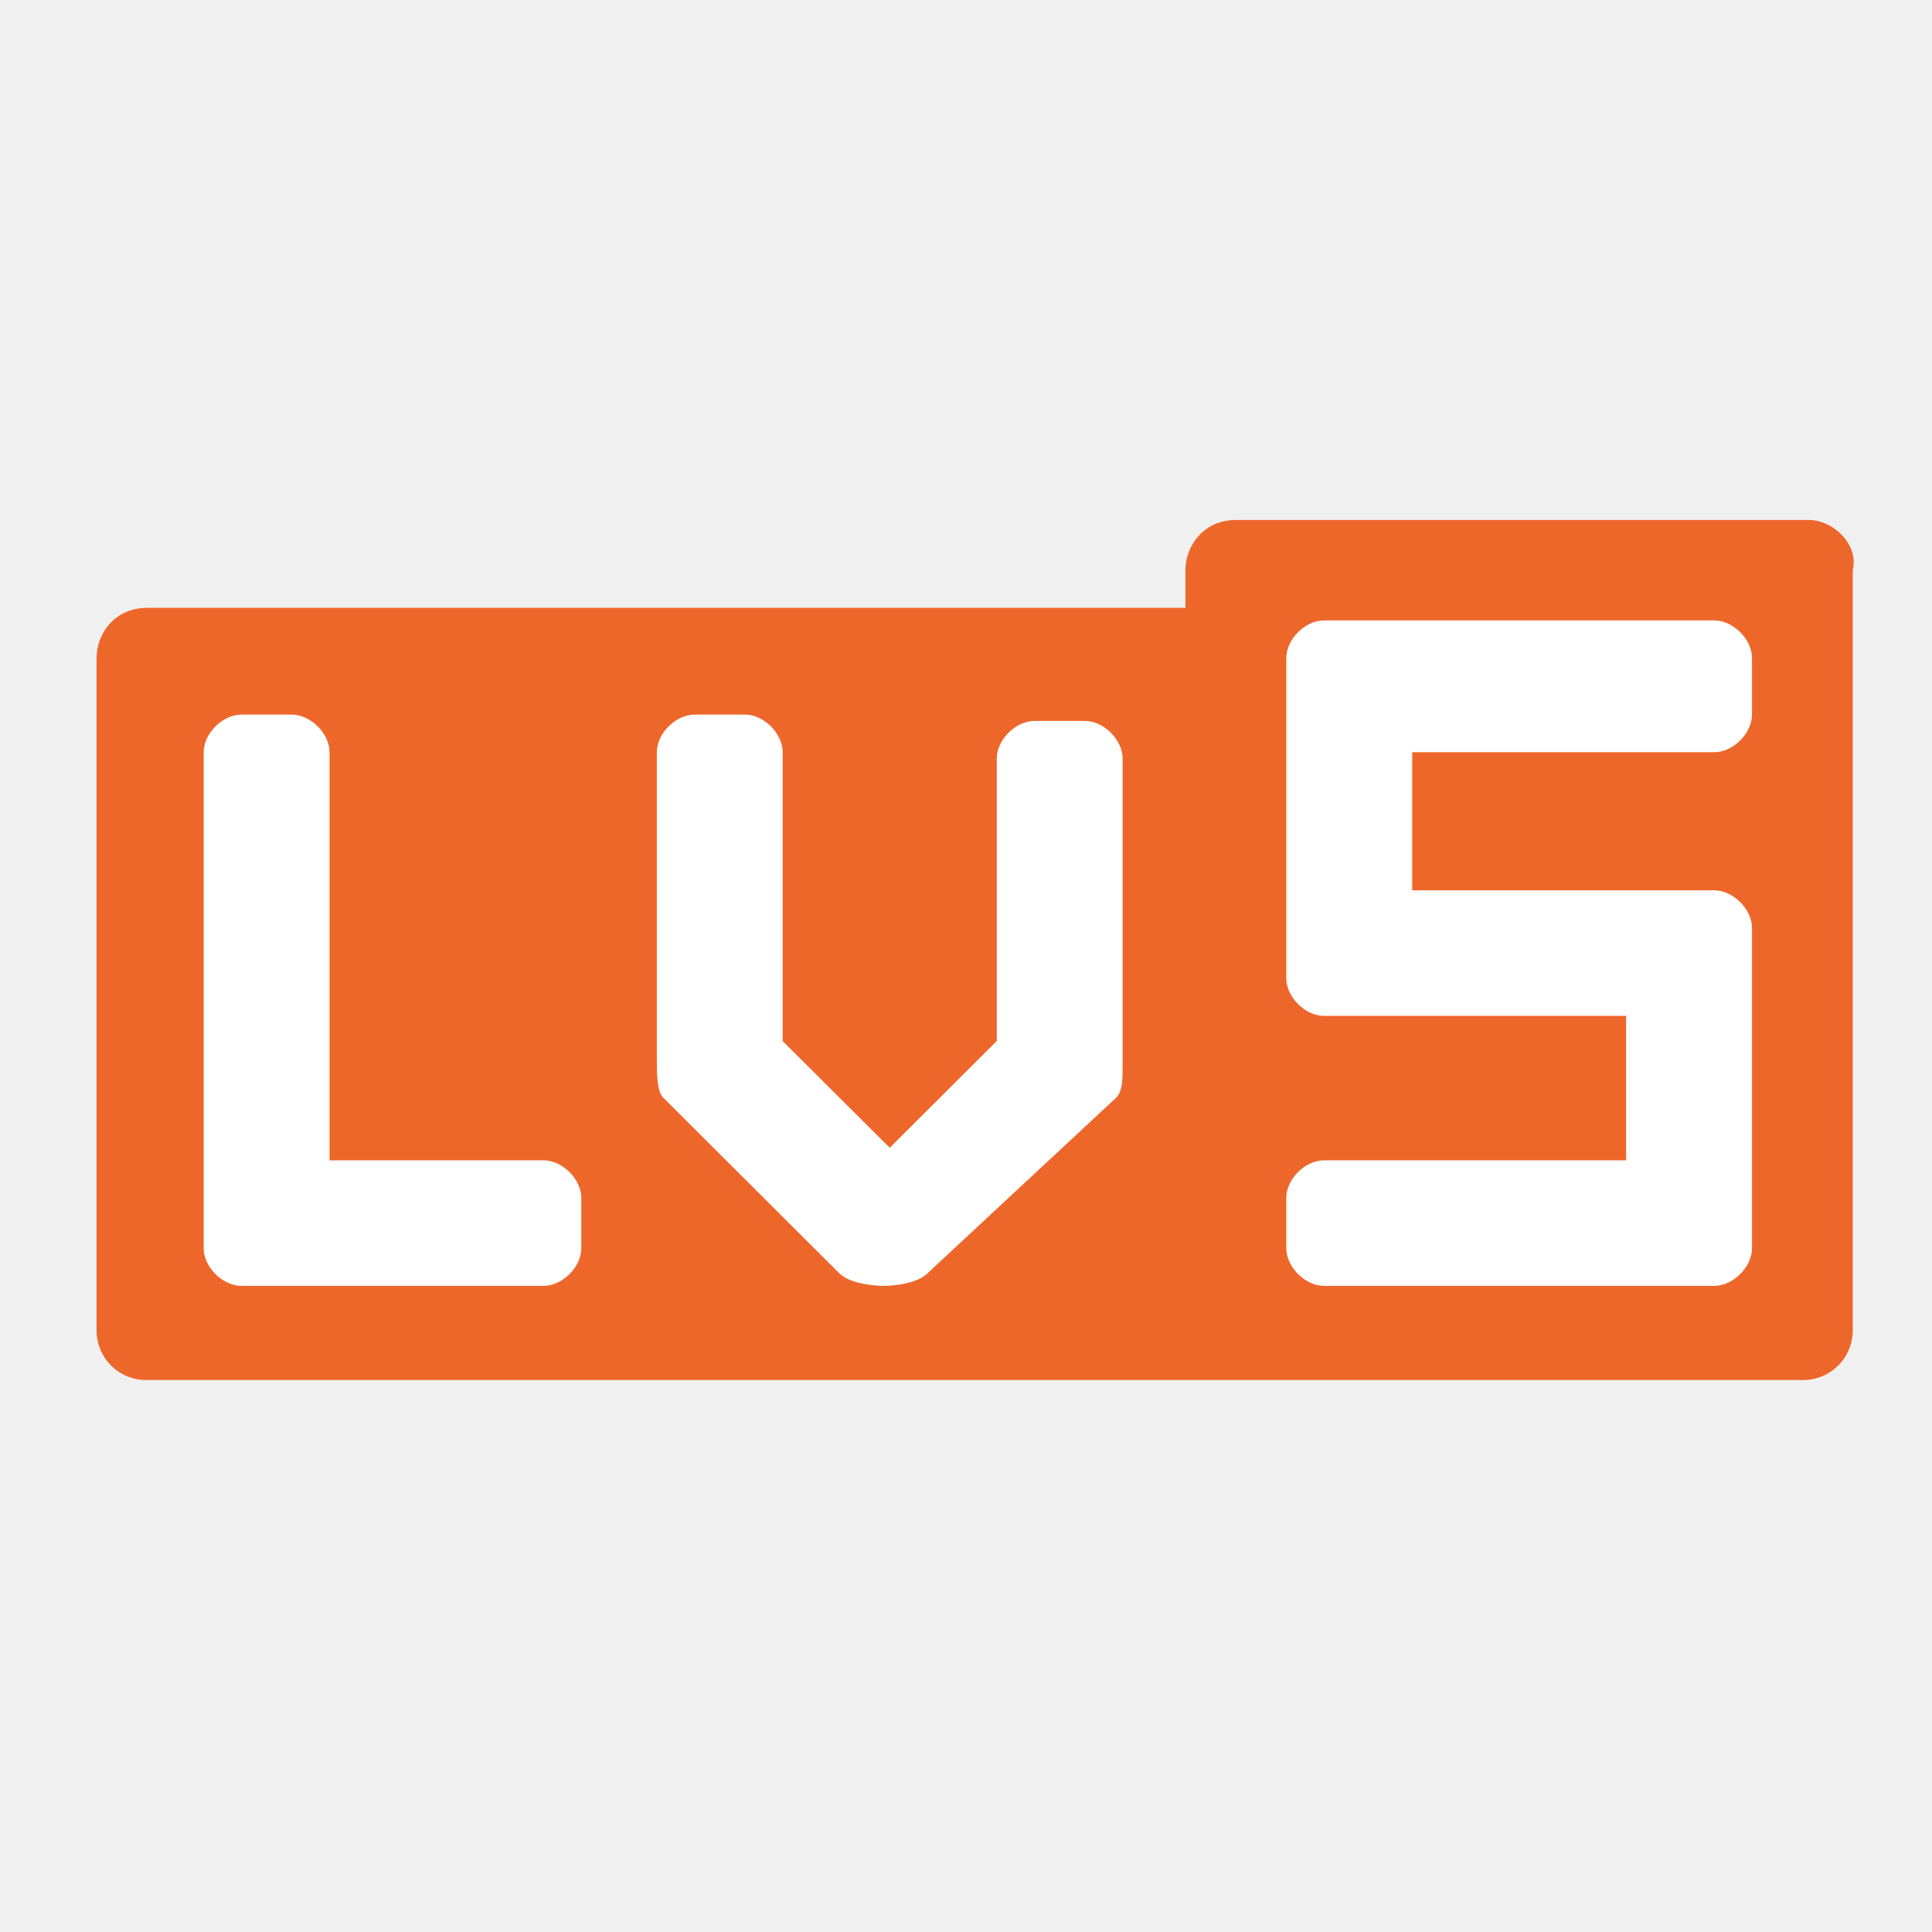
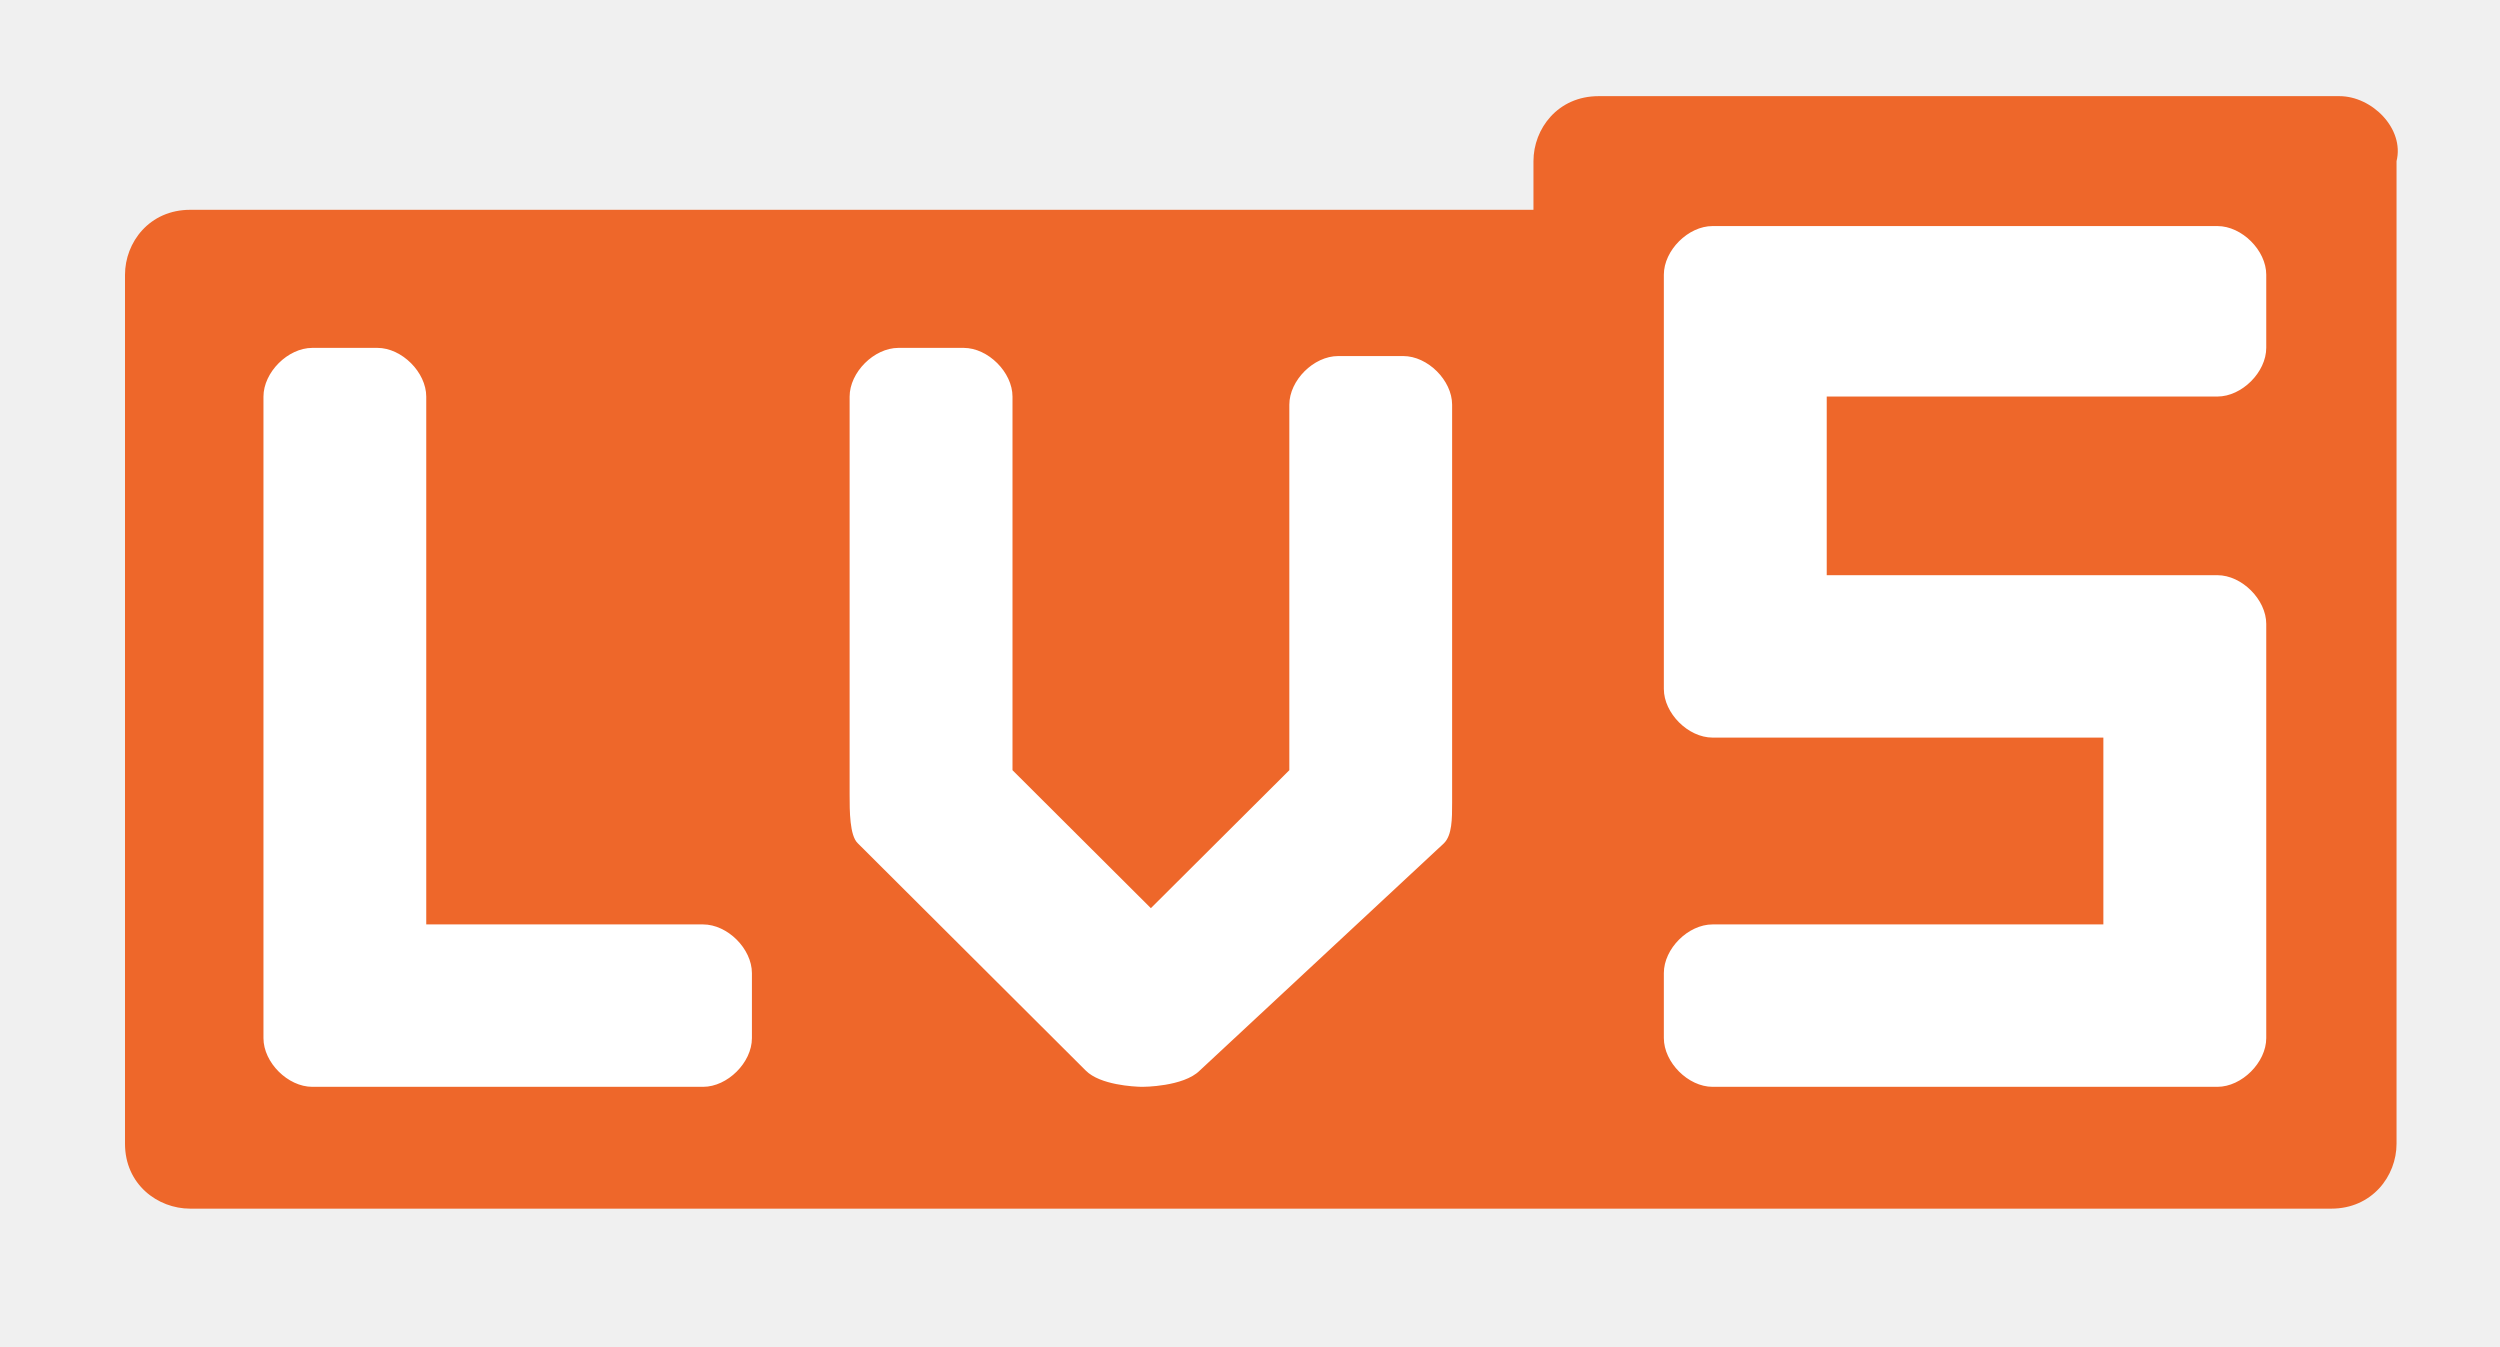
- <svg xmlns="http://www.w3.org/2000/svg" t="1641540971221" viewBox="0 0 1901 1024" version="1.1" p-id="3057" width="200" height="200" class="icon">
-   <path d="M154.917 169.691h1609.143v707.365h-1609.143z" fill="#FFFFFF" p-id="3058" />
-   <path d="M1779.566 73.143c24.795 0 49.591 24.722 43.447 49.445v747.447a48.859 48.859 0 0 1-49.591 49.371H144.603a48.786 48.786 0 0 1-49.591-49.371V209.042c0-24.722 18.578-49.445 49.591-49.445h1021.806v-37.01c0-24.722 18.578-49.445 49.518-49.445h563.566zM733.038 264.631h-49.591c-18.578 0-37.157 18.578-37.157 37.083v302.665c0 12.507 0 31.232 6.217 37.083l173.349 172.91c11.045 10.971 36.791 12.215 42.35 12.434h1.024s31.013 0 43.374-12.434l185.783-172.91c6.217-6.217 6.217-18.505 6.217-30.866V307.858c0-18.505-18.578-37.01-37.157-37.01h-49.518c-18.651 0-37.157 18.505-37.157 37.01v277.943l-105.326 105.033-105.326-104.96V301.714c0-18.505-18.505-37.083-37.083-37.083z m-445.952 0h-49.518c-18.578 0-37.157 18.578-37.157 37.083v488.009c0 18.505 18.578 37.01 37.157 37.01h297.253c18.578 0 37.157-18.505 37.157-37.01v-49.445c0-18.578-18.578-37.083-37.157-37.083H324.242v-401.554c0-18.432-18.578-37.01-37.157-37.01z m1399.662-92.672h-384c-18.578 0-37.083 18.505-37.083 37.01v315.026c0 18.578 18.505 37.083 37.083 37.083h297.253v142.117h-297.253c-18.578 0-37.083 18.432-37.083 37.01v49.445c0 18.505 18.505 37.083 37.083 37.083h384c18.578 0 37.157-18.578 37.157-37.083V474.624c0-18.505-18.578-37.083-37.157-37.083h-297.179V301.641h297.179c18.578 0 37.157-18.505 37.157-37.083v-55.589c0-18.505-18.578-37.01-37.157-37.01z" fill="#EE672A" p-id="3059" class="bg" />
+ <svg xmlns="http://www.w3.org/2000/svg" width="26" height="14" viewBox="0 0 26 14" fill="none">
+   <rect x="2.118" y="2.32" width="22" height="9.671" fill="white" />
+   <path fill-rule="evenodd" clip-rule="evenodd" d="M24.33 1C24.669 1 25.008 1.338 24.924 1.676V11.895C24.924 12.232 24.669 12.57 24.245 12.57H1.978C1.639 12.57 1.3 12.317 1.3 11.895V2.858C1.3 2.52 1.554 2.182 1.978 2.182H15.948V1.676C15.948 1.338 16.202 1 16.625 1H24.33ZM10.022 3.618H9.344C9.09 3.618 8.836 3.872 8.836 4.125V8.263C8.836 8.434 8.836 8.69 8.921 8.77L11.292 11.134C11.442 11.285 11.794 11.301 11.87 11.303L11.884 11.303C11.884 11.303 12.308 11.303 12.477 11.134L15.017 8.77C15.102 8.685 15.102 8.517 15.102 8.348V4.209C15.102 3.956 14.848 3.703 14.594 3.703H13.917C13.662 3.703 13.409 3.956 13.409 4.209V8.01L11.969 9.445L10.53 8.01V4.125C10.53 3.872 10.276 3.618 10.022 3.618ZM3.925 3.618H3.248C2.994 3.618 2.74 3.872 2.74 4.125V10.797C2.74 11.05 2.994 11.303 3.248 11.303H7.312C7.566 11.303 7.82 11.05 7.82 10.797V10.121C7.82 9.867 7.566 9.614 7.312 9.614H4.433V4.125C4.433 3.872 4.179 3.618 3.925 3.618ZM23.061 2.351H17.811C17.557 2.351 17.304 2.604 17.304 2.857V7.165C17.304 7.418 17.557 7.671 17.811 7.671H21.875V9.614H17.811C17.557 9.614 17.304 9.866 17.304 10.12V10.796C17.304 11.049 17.557 11.303 17.811 11.303H23.061C23.315 11.303 23.569 11.049 23.569 10.796V6.489C23.569 6.236 23.315 5.982 23.061 5.982H18.998V4.124H23.061C23.315 4.124 23.569 3.871 23.569 3.617V2.857C23.569 2.604 23.315 2.351 23.061 2.351Z" fill="#EE672A" />
</svg>
